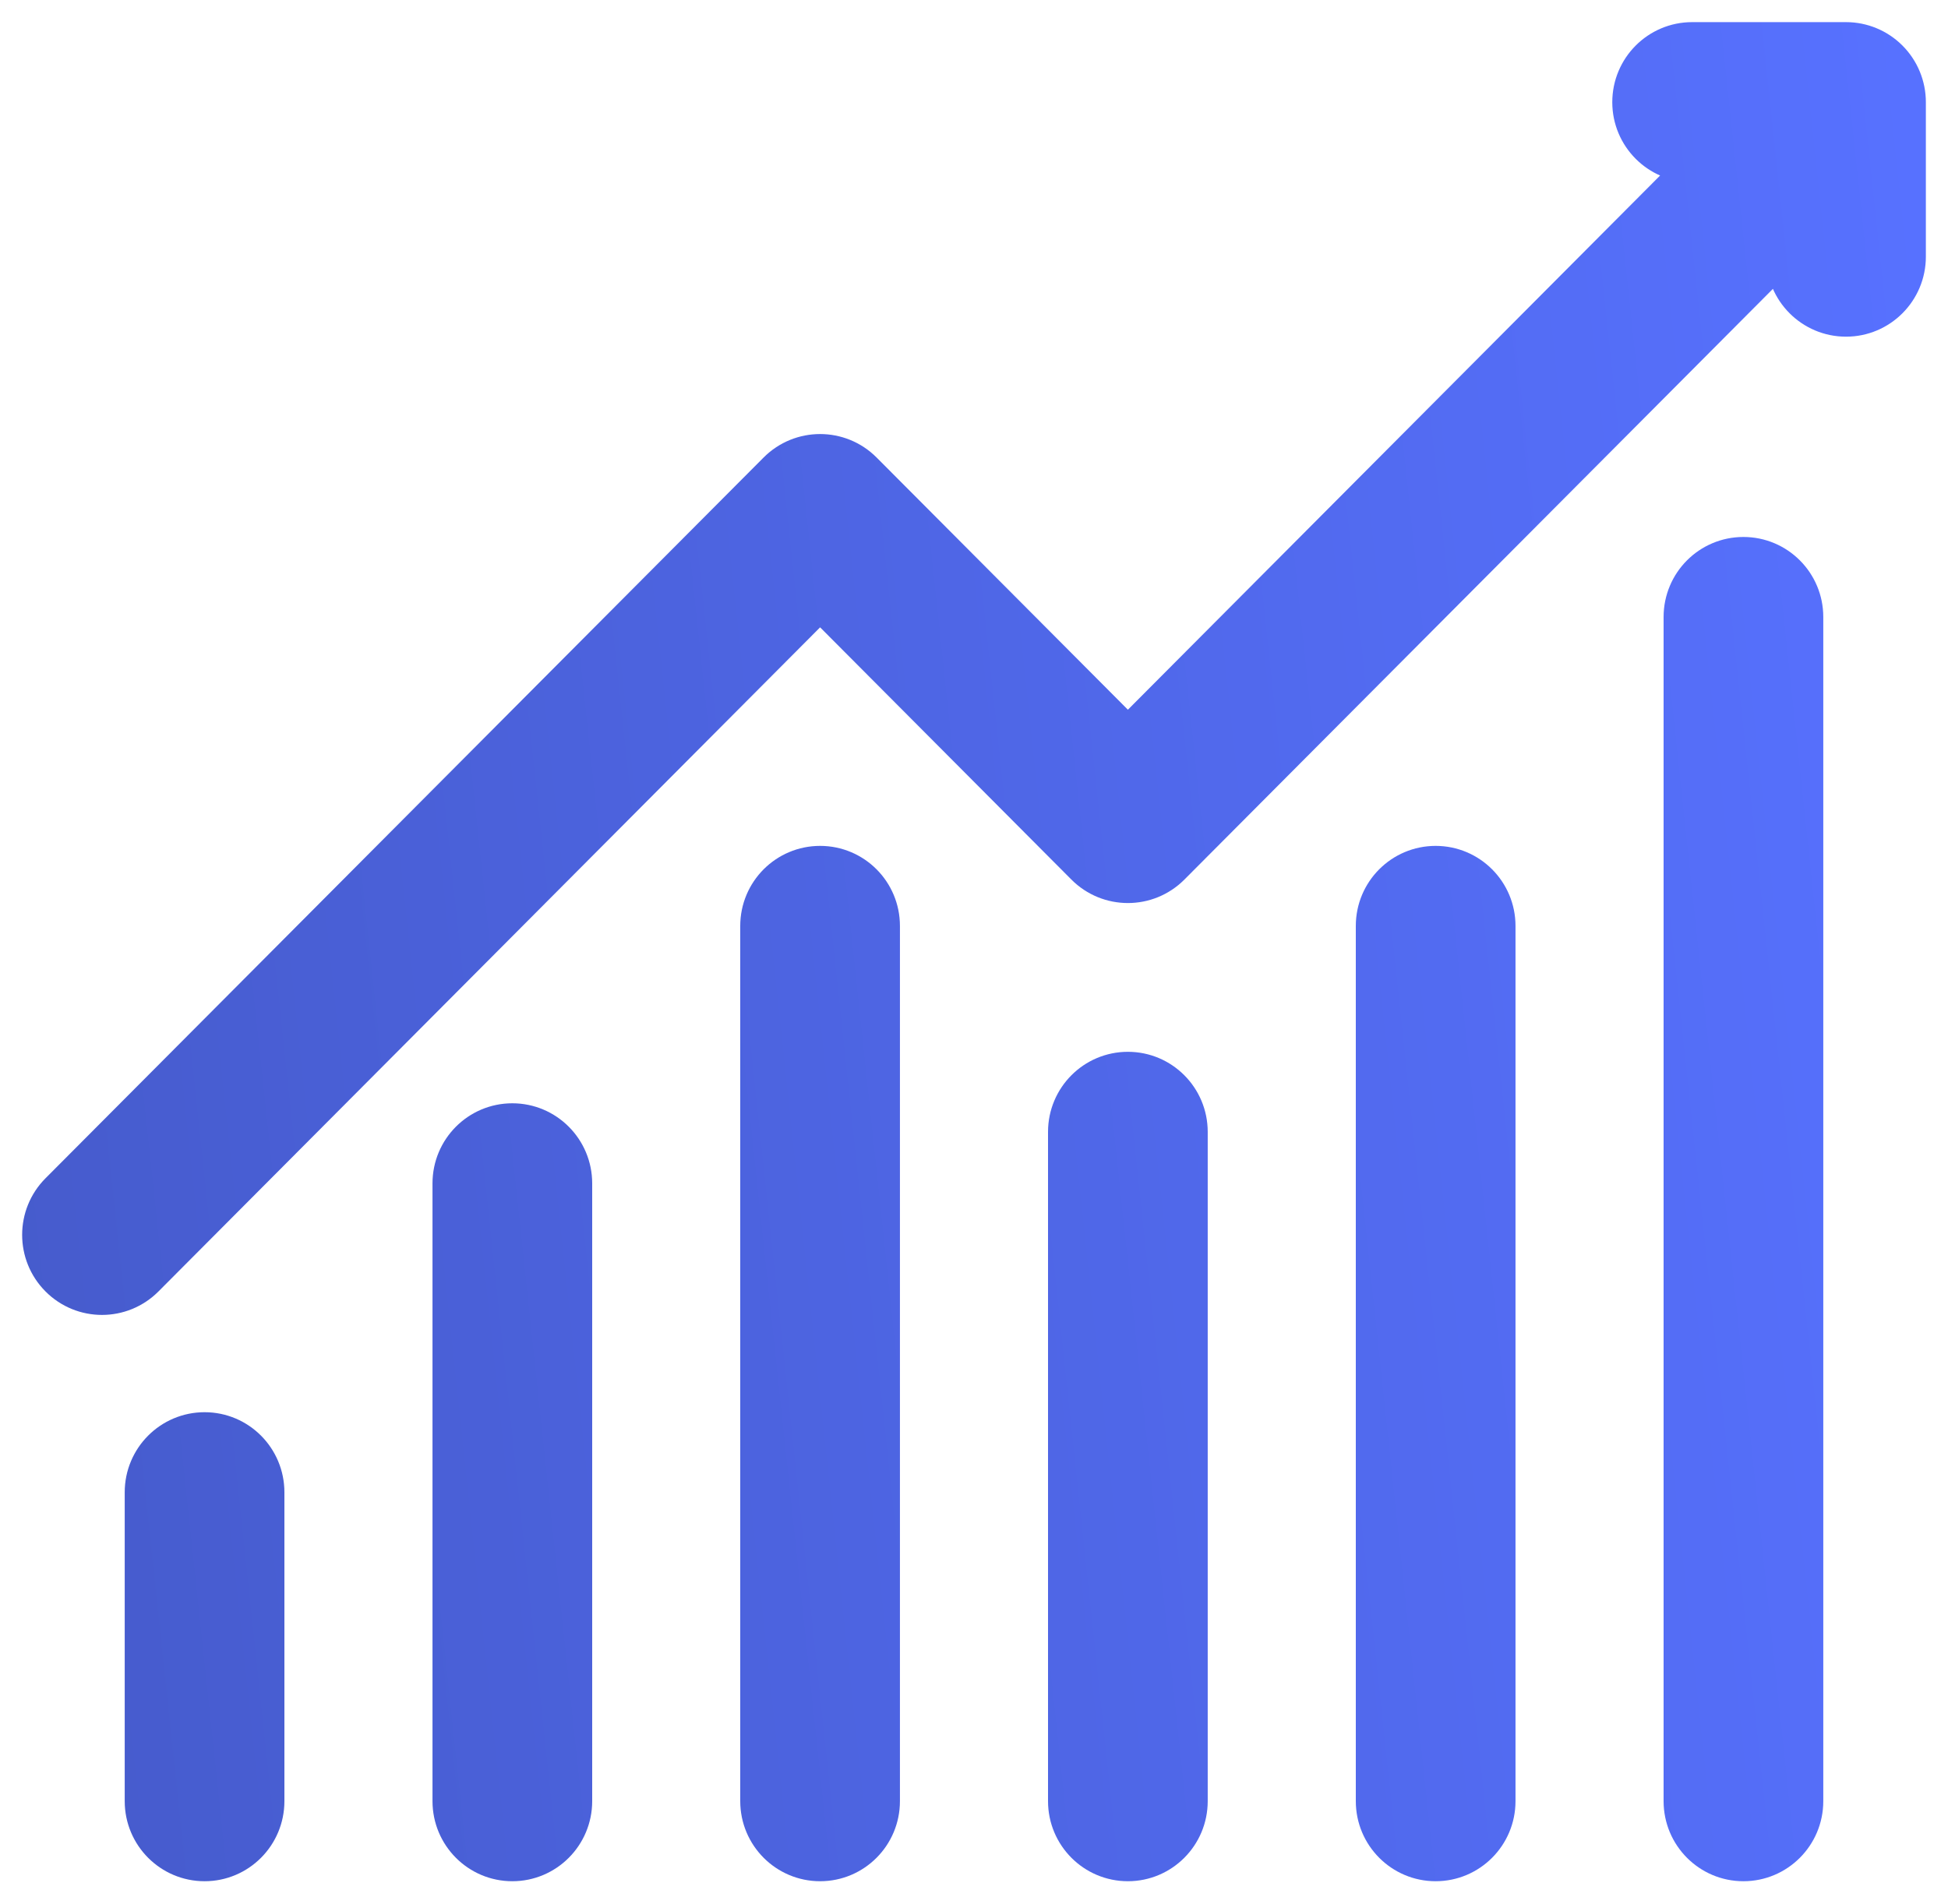
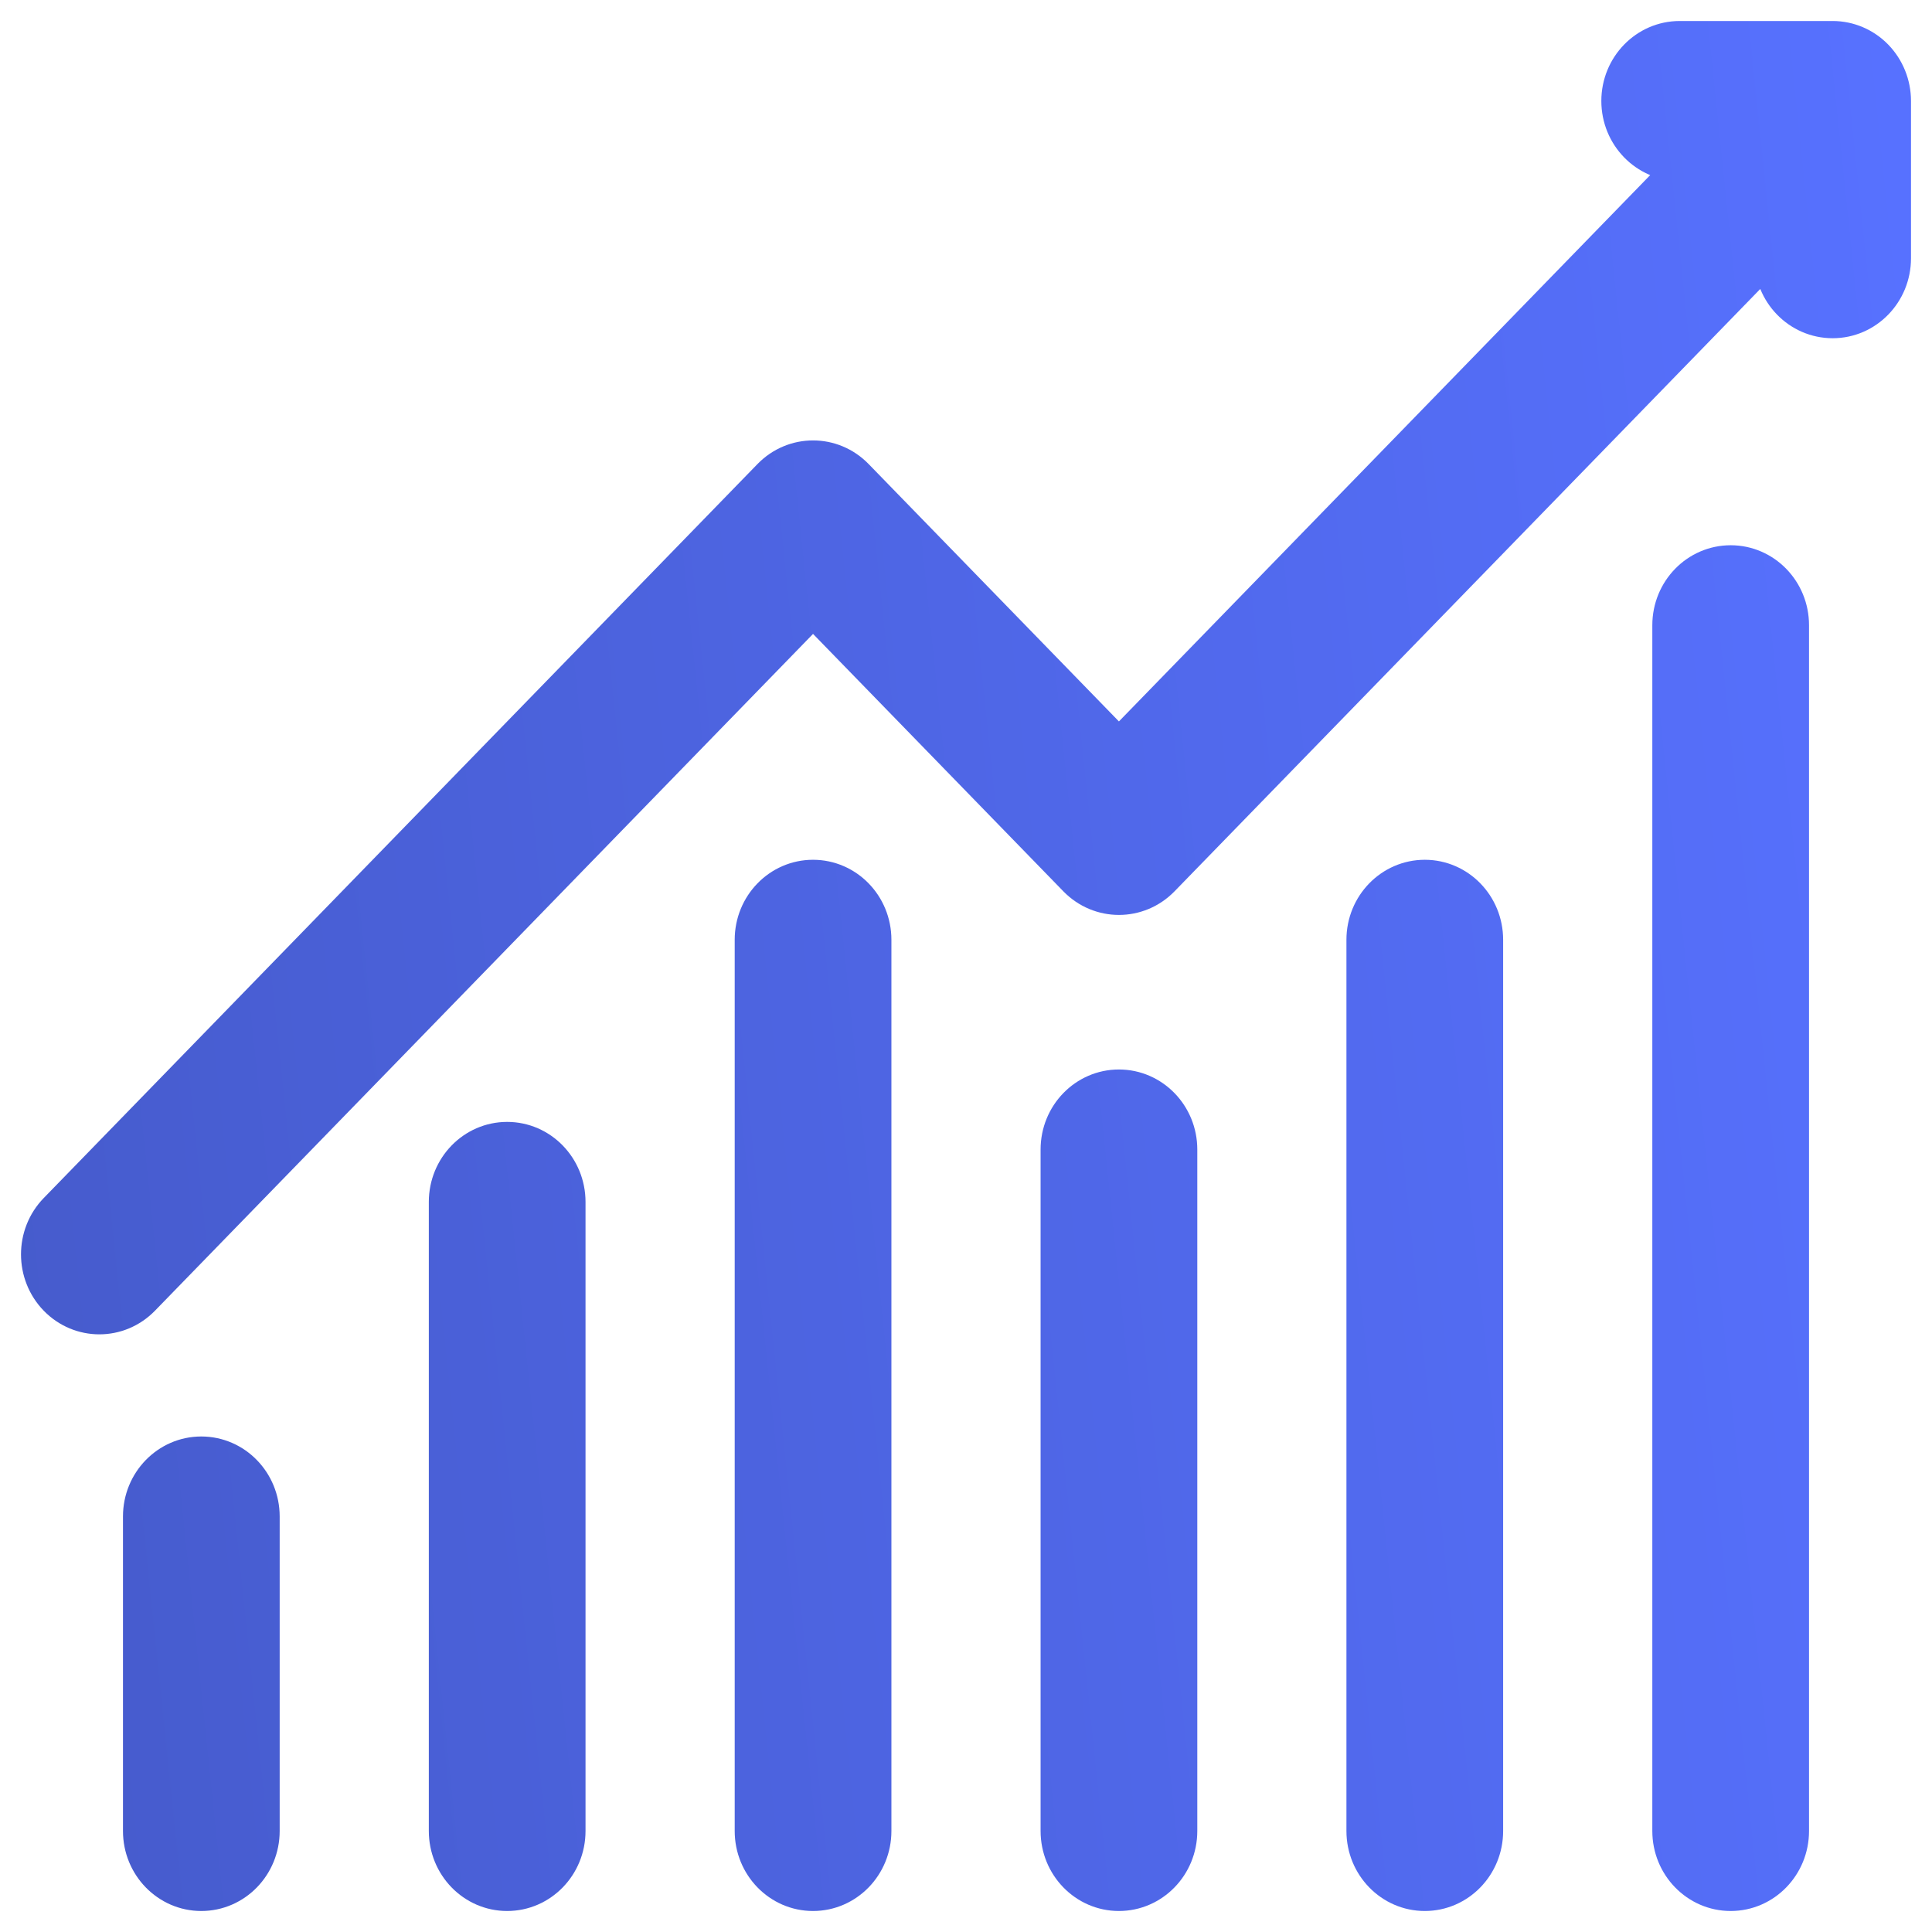
- <svg xmlns="http://www.w3.org/2000/svg" width="44" height="43" viewBox="0 0 44 43" fill="none">
-   <path d="M43 2.309C43 1.961 42.863 1.629 42.618 1.383C42.374 1.138 42.042 1 41.697 1L38.221 1C37.501 1 36.917 1.586 36.917 2.309C36.917 3.031 37.501 3.617 38.221 3.617L38.55 3.617L25.476 16.742L19.446 10.689C18.937 10.178 18.111 10.178 17.602 10.689L1.382 26.972C0.873 27.483 0.873 28.312 1.382 28.823C1.891 29.334 2.716 29.334 3.225 28.823L18.524 13.464L24.554 19.518C25.063 20.029 25.889 20.029 26.398 19.518L40.393 5.468L40.393 5.798C40.393 6.521 40.977 7.106 41.697 7.106C42.416 7.106 43 6.521 43 5.798V2.309Z" fill="url(#paint0_linear_770_2802)" />
-   <path d="M40.683 13.939C40.683 13.216 40.099 12.631 39.379 12.631C38.659 12.631 38.076 13.216 38.076 13.939V40.691C38.076 41.414 38.659 42 39.379 42C40.099 42 40.683 41.414 40.683 40.691V13.939Z" fill="url(#paint1_linear_770_2802)" />
-   <path d="M19.827 20.918C19.827 20.195 19.244 19.61 18.524 19.61C17.804 19.61 17.22 20.195 17.22 20.918V40.691C17.22 41.414 17.804 42 18.524 42C19.244 42 19.827 41.414 19.827 40.691V20.918Z" fill="url(#paint2_linear_770_2802)" />
-   <path d="M33.731 20.918C33.731 20.195 33.147 19.61 32.427 19.61C31.708 19.61 31.124 20.195 31.124 20.918V40.691C31.124 41.414 31.708 42 32.427 42C33.147 42 33.731 41.414 33.731 40.691V20.918Z" fill="url(#paint3_linear_770_2802)" />
-   <path d="M26.779 25.571C26.779 24.848 26.195 24.262 25.476 24.262C24.756 24.262 24.172 24.848 24.172 25.571V40.691C24.172 41.414 24.756 42 25.476 42C26.195 42 26.779 41.414 26.779 40.691V25.571Z" fill="url(#paint4_linear_770_2802)" />
-   <path d="M12.876 26.734C12.876 26.011 12.292 25.425 11.572 25.425C10.852 25.425 10.269 26.011 10.269 26.734V40.691C10.269 41.414 10.852 42 11.572 42C12.292 42 12.876 41.414 12.876 40.691V26.734Z" fill="url(#paint5_linear_770_2802)" />
-   <path d="M5.924 33.713C5.924 32.99 5.341 32.404 4.621 32.404C3.901 32.404 3.317 32.99 3.317 33.713V40.691C3.317 41.414 3.901 42 4.621 42C5.341 42 5.924 41.414 5.924 40.691V33.713Z" fill="url(#paint6_linear_770_2802)" />
-   <path d="M43 2.309C43 1.961 42.863 1.629 42.618 1.383C42.374 1.138 42.042 1 41.697 1L38.221 1C37.501 1 36.917 1.586 36.917 2.309C36.917 3.031 37.501 3.617 38.221 3.617L38.55 3.617L25.476 16.742L19.446 10.689C18.937 10.178 18.111 10.178 17.602 10.689L1.382 26.972C0.873 27.483 0.873 28.312 1.382 28.823C1.891 29.334 2.716 29.334 3.225 28.823L18.524 13.464L24.554 19.518C25.063 20.029 25.889 20.029 26.398 19.518L40.393 5.468L40.393 5.798C40.393 6.521 40.977 7.106 41.697 7.106C42.416 7.106 43 6.521 43 5.798V2.309Z" stroke="url(#paint7_linear_770_2802)" stroke-linecap="round" stroke-linejoin="round" />
-   <path d="M40.683 13.939C40.683 13.216 40.099 12.631 39.379 12.631C38.659 12.631 38.076 13.216 38.076 13.939V40.691C38.076 41.414 38.659 42 39.379 42C40.099 42 40.683 41.414 40.683 40.691V13.939Z" stroke="url(#paint8_linear_770_2802)" stroke-linecap="round" stroke-linejoin="round" />
-   <path d="M19.827 20.918C19.827 20.195 19.244 19.61 18.524 19.61C17.804 19.61 17.22 20.195 17.22 20.918V40.691C17.22 41.414 17.804 42 18.524 42C19.244 42 19.827 41.414 19.827 40.691V20.918Z" stroke="url(#paint9_linear_770_2802)" stroke-linecap="round" stroke-linejoin="round" />
-   <path d="M33.731 20.918C33.731 20.195 33.147 19.61 32.427 19.61C31.708 19.61 31.124 20.195 31.124 20.918V40.691C31.124 41.414 31.708 42 32.427 42C33.147 42 33.731 41.414 33.731 40.691V20.918Z" stroke="url(#paint10_linear_770_2802)" stroke-linecap="round" stroke-linejoin="round" />
-   <path d="M26.779 25.571C26.779 24.848 26.195 24.262 25.476 24.262C24.756 24.262 24.172 24.848 24.172 25.571V40.691C24.172 41.414 24.756 42 25.476 42C26.195 42 26.779 41.414 26.779 40.691V25.571Z" stroke="url(#paint11_linear_770_2802)" stroke-linecap="round" stroke-linejoin="round" />
-   <path d="M12.876 26.734C12.876 26.011 12.292 25.425 11.572 25.425C10.852 25.425 10.269 26.011 10.269 26.734V40.691C10.269 41.414 10.852 42 11.572 42C12.292 42 12.876 41.414 12.876 40.691V26.734Z" stroke="url(#paint12_linear_770_2802)" stroke-linecap="round" stroke-linejoin="round" />
-   <path d="M5.924 33.713C5.924 32.99 5.341 32.404 4.621 32.404C3.901 32.404 3.317 32.99 3.317 33.713V40.691C3.317 41.414 3.901 42 4.621 42C5.341 42 5.924 41.414 5.924 40.691V33.713Z" stroke="url(#paint13_linear_770_2802)" stroke-linecap="round" stroke-linejoin="round" />
+ <svg xmlns="http://www.w3.org/2000/svg" width="46" height="46" viewBox="0 0 46 46" fill="none">
+   <path d="M45 2.404C45 2.032 44.856 1.675 44.6 1.411C44.344 1.148 43.997 1 43.634 1L39.993 1C39.239 1 38.627 1.629 38.627 2.404C38.627 3.18 39.239 3.809 39.993 3.809L40.338 3.809L26.641 17.894L20.324 11.398C19.791 10.849 18.926 10.849 18.393 11.398L1.4 28.873C0.867 29.421 0.867 30.31 1.4 30.859C1.933 31.407 2.798 31.407 3.331 30.859L19.358 14.376L25.676 20.873C26.209 21.421 27.074 21.421 27.607 20.873L42.269 5.795L42.269 6.149C42.269 6.925 42.88 7.553 43.635 7.553C44.389 7.553 45 6.925 45 6.149V2.404Z" fill="url(#paint0_linear_1484_8938)" />
+   <path d="M42.572 14.886C42.572 14.11 41.961 13.482 41.207 13.482C40.453 13.482 39.841 14.11 39.841 14.886V43.596C39.841 44.371 40.453 45 41.207 45C41.961 45 42.572 44.371 42.572 43.596V14.886Z" fill="url(#paint1_linear_1484_8938)" />
+   <path d="M20.724 22.375C20.724 21.6 20.113 20.971 19.358 20.971C18.604 20.971 17.993 21.6 17.993 22.375V43.596C17.993 44.371 18.604 45 19.358 45C20.113 45 20.724 44.371 20.724 43.596V22.375Z" fill="url(#paint2_linear_1484_8938)" />
+   <path d="M35.289 22.375C35.289 21.6 34.678 20.971 33.924 20.971C33.17 20.971 32.558 21.6 32.558 22.375V43.596C32.558 44.371 33.17 45 33.924 45C34.678 45 35.289 44.371 35.289 43.596V22.375Z" fill="url(#paint3_linear_1484_8938)" />
+   <path d="M28.007 27.369C28.007 26.593 27.395 25.964 26.641 25.964C25.887 25.964 25.276 26.593 25.276 27.369V43.596C25.276 44.371 25.887 45 26.641 45C27.395 45 28.007 44.371 28.007 43.596V27.369Z" fill="url(#paint4_linear_1484_8938)" />
+   <path d="M13.441 28.617C13.441 27.841 12.83 27.212 12.075 27.212C11.321 27.212 10.71 27.841 10.71 28.617V43.596C10.71 44.371 11.321 45 12.075 45C12.83 45 13.441 44.371 13.441 43.596V28.617Z" fill="url(#paint5_linear_1484_8938)" />
+   <path d="M6.159 36.106C6.159 35.331 5.547 34.702 4.793 34.702C4.039 34.702 3.428 35.331 3.428 36.106V43.596C3.428 44.371 4.039 45 4.793 45C5.547 45 6.159 44.371 6.159 43.596V36.106Z" fill="url(#paint6_linear_1484_8938)" />
+   <path d="M45 2.404C45 2.032 44.856 1.675 44.6 1.411C44.344 1.148 43.997 1 43.634 1L39.993 1C39.239 1 38.627 1.629 38.627 2.404C38.627 3.18 39.239 3.809 39.993 3.809L40.338 3.809L26.641 17.894L20.324 11.398C19.791 10.849 18.926 10.849 18.393 11.398L1.4 28.873C0.867 29.421 0.867 30.31 1.4 30.859C1.933 31.407 2.798 31.407 3.331 30.859L19.358 14.376L25.676 20.873C26.209 21.421 27.074 21.421 27.607 20.873L42.269 5.795L42.269 6.149C42.269 6.925 42.88 7.553 43.635 7.553C44.389 7.553 45 6.925 45 6.149V2.404Z" stroke="url(#paint7_linear_1484_8938)" stroke-linecap="round" stroke-linejoin="round" />
+   <path d="M42.572 14.886C42.572 14.11 41.961 13.482 41.207 13.482C40.453 13.482 39.841 14.11 39.841 14.886V43.596C39.841 44.371 40.453 45 41.207 45C41.961 45 42.572 44.371 42.572 43.596V14.886Z" stroke="url(#paint8_linear_1484_8938)" stroke-linecap="round" stroke-linejoin="round" />
+   <path d="M20.724 22.375C20.724 21.6 20.113 20.971 19.358 20.971C18.604 20.971 17.993 21.6 17.993 22.375V43.596C17.993 44.371 18.604 45 19.358 45C20.113 45 20.724 44.371 20.724 43.596V22.375Z" stroke="url(#paint9_linear_1484_8938)" stroke-linecap="round" stroke-linejoin="round" />
+   <path d="M35.289 22.375C35.289 21.6 34.678 20.971 33.924 20.971C33.17 20.971 32.558 21.6 32.558 22.375V43.596C32.558 44.371 33.17 45 33.924 45C34.678 45 35.289 44.371 35.289 43.596V22.375Z" stroke="url(#paint10_linear_1484_8938)" stroke-linecap="round" stroke-linejoin="round" />
+   <path d="M28.007 27.369C28.007 26.593 27.395 25.964 26.641 25.964C25.887 25.964 25.276 26.593 25.276 27.369V43.596C25.276 44.371 25.887 45 26.641 45C27.395 45 28.007 44.371 28.007 43.596V27.369Z" stroke="url(#paint11_linear_1484_8938)" stroke-linecap="round" stroke-linejoin="round" />
+   <path d="M13.441 28.617C13.441 27.841 12.83 27.212 12.075 27.212C11.321 27.212 10.71 27.841 10.71 28.617V43.596C10.71 44.371 11.321 45 12.075 45C12.83 45 13.441 44.371 13.441 43.596V28.617Z" stroke="url(#paint12_linear_1484_8938)" stroke-linecap="round" stroke-linejoin="round" />
+   <path d="M6.159 36.106C6.159 35.331 5.547 34.702 4.793 34.702C4.039 34.702 3.428 35.331 3.428 36.106V43.596C3.428 44.371 4.039 45 4.793 45C5.547 45 6.159 44.371 6.159 43.596V36.106Z" stroke="url(#paint13_linear_1484_8938)" stroke-linecap="round" stroke-linejoin="round" />
  <defs>
-     <linearGradient id="paint0_linear_770_2802" x1="43" y1="1" x2="-2.852" y2="5.892" gradientUnits="userSpaceOnUse">
+     <linearGradient id="paint0_linear_1484_8938" x1="45" y1="1" x2="-3.061" y2="6.006" gradientUnits="userSpaceOnUse">
      <stop stop-color="#5771FF" />
      <stop offset="1" stop-color="#465BCC" />
    </linearGradient>
-     <linearGradient id="paint1_linear_770_2802" x1="43" y1="1" x2="-2.852" y2="5.892" gradientUnits="userSpaceOnUse">
+     <linearGradient id="paint1_linear_1484_8938" x1="45" y1="1" x2="-3.061" y2="6.006" gradientUnits="userSpaceOnUse">
      <stop stop-color="#5771FF" />
      <stop offset="1" stop-color="#465BCC" />
    </linearGradient>
-     <linearGradient id="paint2_linear_770_2802" x1="43" y1="1" x2="-2.852" y2="5.892" gradientUnits="userSpaceOnUse">
+     <linearGradient id="paint2_linear_1484_8938" x1="45" y1="1" x2="-3.061" y2="6.006" gradientUnits="userSpaceOnUse">
      <stop stop-color="#5771FF" />
      <stop offset="1" stop-color="#465BCC" />
    </linearGradient>
-     <linearGradient id="paint3_linear_770_2802" x1="43" y1="1" x2="-2.852" y2="5.892" gradientUnits="userSpaceOnUse">
+     <linearGradient id="paint3_linear_1484_8938" x1="45" y1="1" x2="-3.061" y2="6.006" gradientUnits="userSpaceOnUse">
      <stop stop-color="#5771FF" />
      <stop offset="1" stop-color="#465BCC" />
    </linearGradient>
-     <linearGradient id="paint4_linear_770_2802" x1="43" y1="1" x2="-2.852" y2="5.892" gradientUnits="userSpaceOnUse">
+     <linearGradient id="paint4_linear_1484_8938" x1="45" y1="1" x2="-3.061" y2="6.006" gradientUnits="userSpaceOnUse">
      <stop stop-color="#5771FF" />
      <stop offset="1" stop-color="#465BCC" />
    </linearGradient>
-     <linearGradient id="paint5_linear_770_2802" x1="43" y1="1" x2="-2.852" y2="5.892" gradientUnits="userSpaceOnUse">
+     <linearGradient id="paint5_linear_1484_8938" x1="45" y1="1" x2="-3.061" y2="6.006" gradientUnits="userSpaceOnUse">
      <stop stop-color="#5771FF" />
      <stop offset="1" stop-color="#465BCC" />
    </linearGradient>
-     <linearGradient id="paint6_linear_770_2802" x1="43" y1="1" x2="-2.852" y2="5.892" gradientUnits="userSpaceOnUse">
+     <linearGradient id="paint6_linear_1484_8938" x1="45" y1="1" x2="-3.061" y2="6.006" gradientUnits="userSpaceOnUse">
      <stop stop-color="#5771FF" />
      <stop offset="1" stop-color="#465BCC" />
    </linearGradient>
-     <linearGradient id="paint7_linear_770_2802" x1="43" y1="1" x2="-2.852" y2="5.892" gradientUnits="userSpaceOnUse">
+     <linearGradient id="paint7_linear_1484_8938" x1="45" y1="1" x2="-3.061" y2="6.006" gradientUnits="userSpaceOnUse">
      <stop stop-color="#5771FF" />
      <stop offset="1" stop-color="#465BCC" />
    </linearGradient>
-     <linearGradient id="paint8_linear_770_2802" x1="43" y1="1" x2="-2.852" y2="5.892" gradientUnits="userSpaceOnUse">
+     <linearGradient id="paint8_linear_1484_8938" x1="45" y1="1" x2="-3.061" y2="6.006" gradientUnits="userSpaceOnUse">
      <stop stop-color="#5771FF" />
      <stop offset="1" stop-color="#465BCC" />
    </linearGradient>
-     <linearGradient id="paint9_linear_770_2802" x1="43" y1="1" x2="-2.852" y2="5.892" gradientUnits="userSpaceOnUse">
+     <linearGradient id="paint9_linear_1484_8938" x1="45" y1="1" x2="-3.061" y2="6.006" gradientUnits="userSpaceOnUse">
      <stop stop-color="#5771FF" />
      <stop offset="1" stop-color="#465BCC" />
    </linearGradient>
-     <linearGradient id="paint10_linear_770_2802" x1="43" y1="1" x2="-2.852" y2="5.892" gradientUnits="userSpaceOnUse">
+     <linearGradient id="paint10_linear_1484_8938" x1="45" y1="1" x2="-3.061" y2="6.006" gradientUnits="userSpaceOnUse">
      <stop stop-color="#5771FF" />
      <stop offset="1" stop-color="#465BCC" />
    </linearGradient>
-     <linearGradient id="paint11_linear_770_2802" x1="43" y1="1" x2="-2.852" y2="5.892" gradientUnits="userSpaceOnUse">
+     <linearGradient id="paint11_linear_1484_8938" x1="45" y1="1" x2="-3.061" y2="6.006" gradientUnits="userSpaceOnUse">
      <stop stop-color="#5771FF" />
      <stop offset="1" stop-color="#465BCC" />
    </linearGradient>
-     <linearGradient id="paint12_linear_770_2802" x1="43" y1="1" x2="-2.852" y2="5.892" gradientUnits="userSpaceOnUse">
+     <linearGradient id="paint12_linear_1484_8938" x1="45" y1="1" x2="-3.061" y2="6.006" gradientUnits="userSpaceOnUse">
      <stop stop-color="#5771FF" />
      <stop offset="1" stop-color="#465BCC" />
    </linearGradient>
-     <linearGradient id="paint13_linear_770_2802" x1="43" y1="1" x2="-2.852" y2="5.892" gradientUnits="userSpaceOnUse">
+     <linearGradient id="paint13_linear_1484_8938" x1="45" y1="1" x2="-3.061" y2="6.006" gradientUnits="userSpaceOnUse">
      <stop stop-color="#5771FF" />
      <stop offset="1" stop-color="#465BCC" />
    </linearGradient>
  </defs>
</svg>
